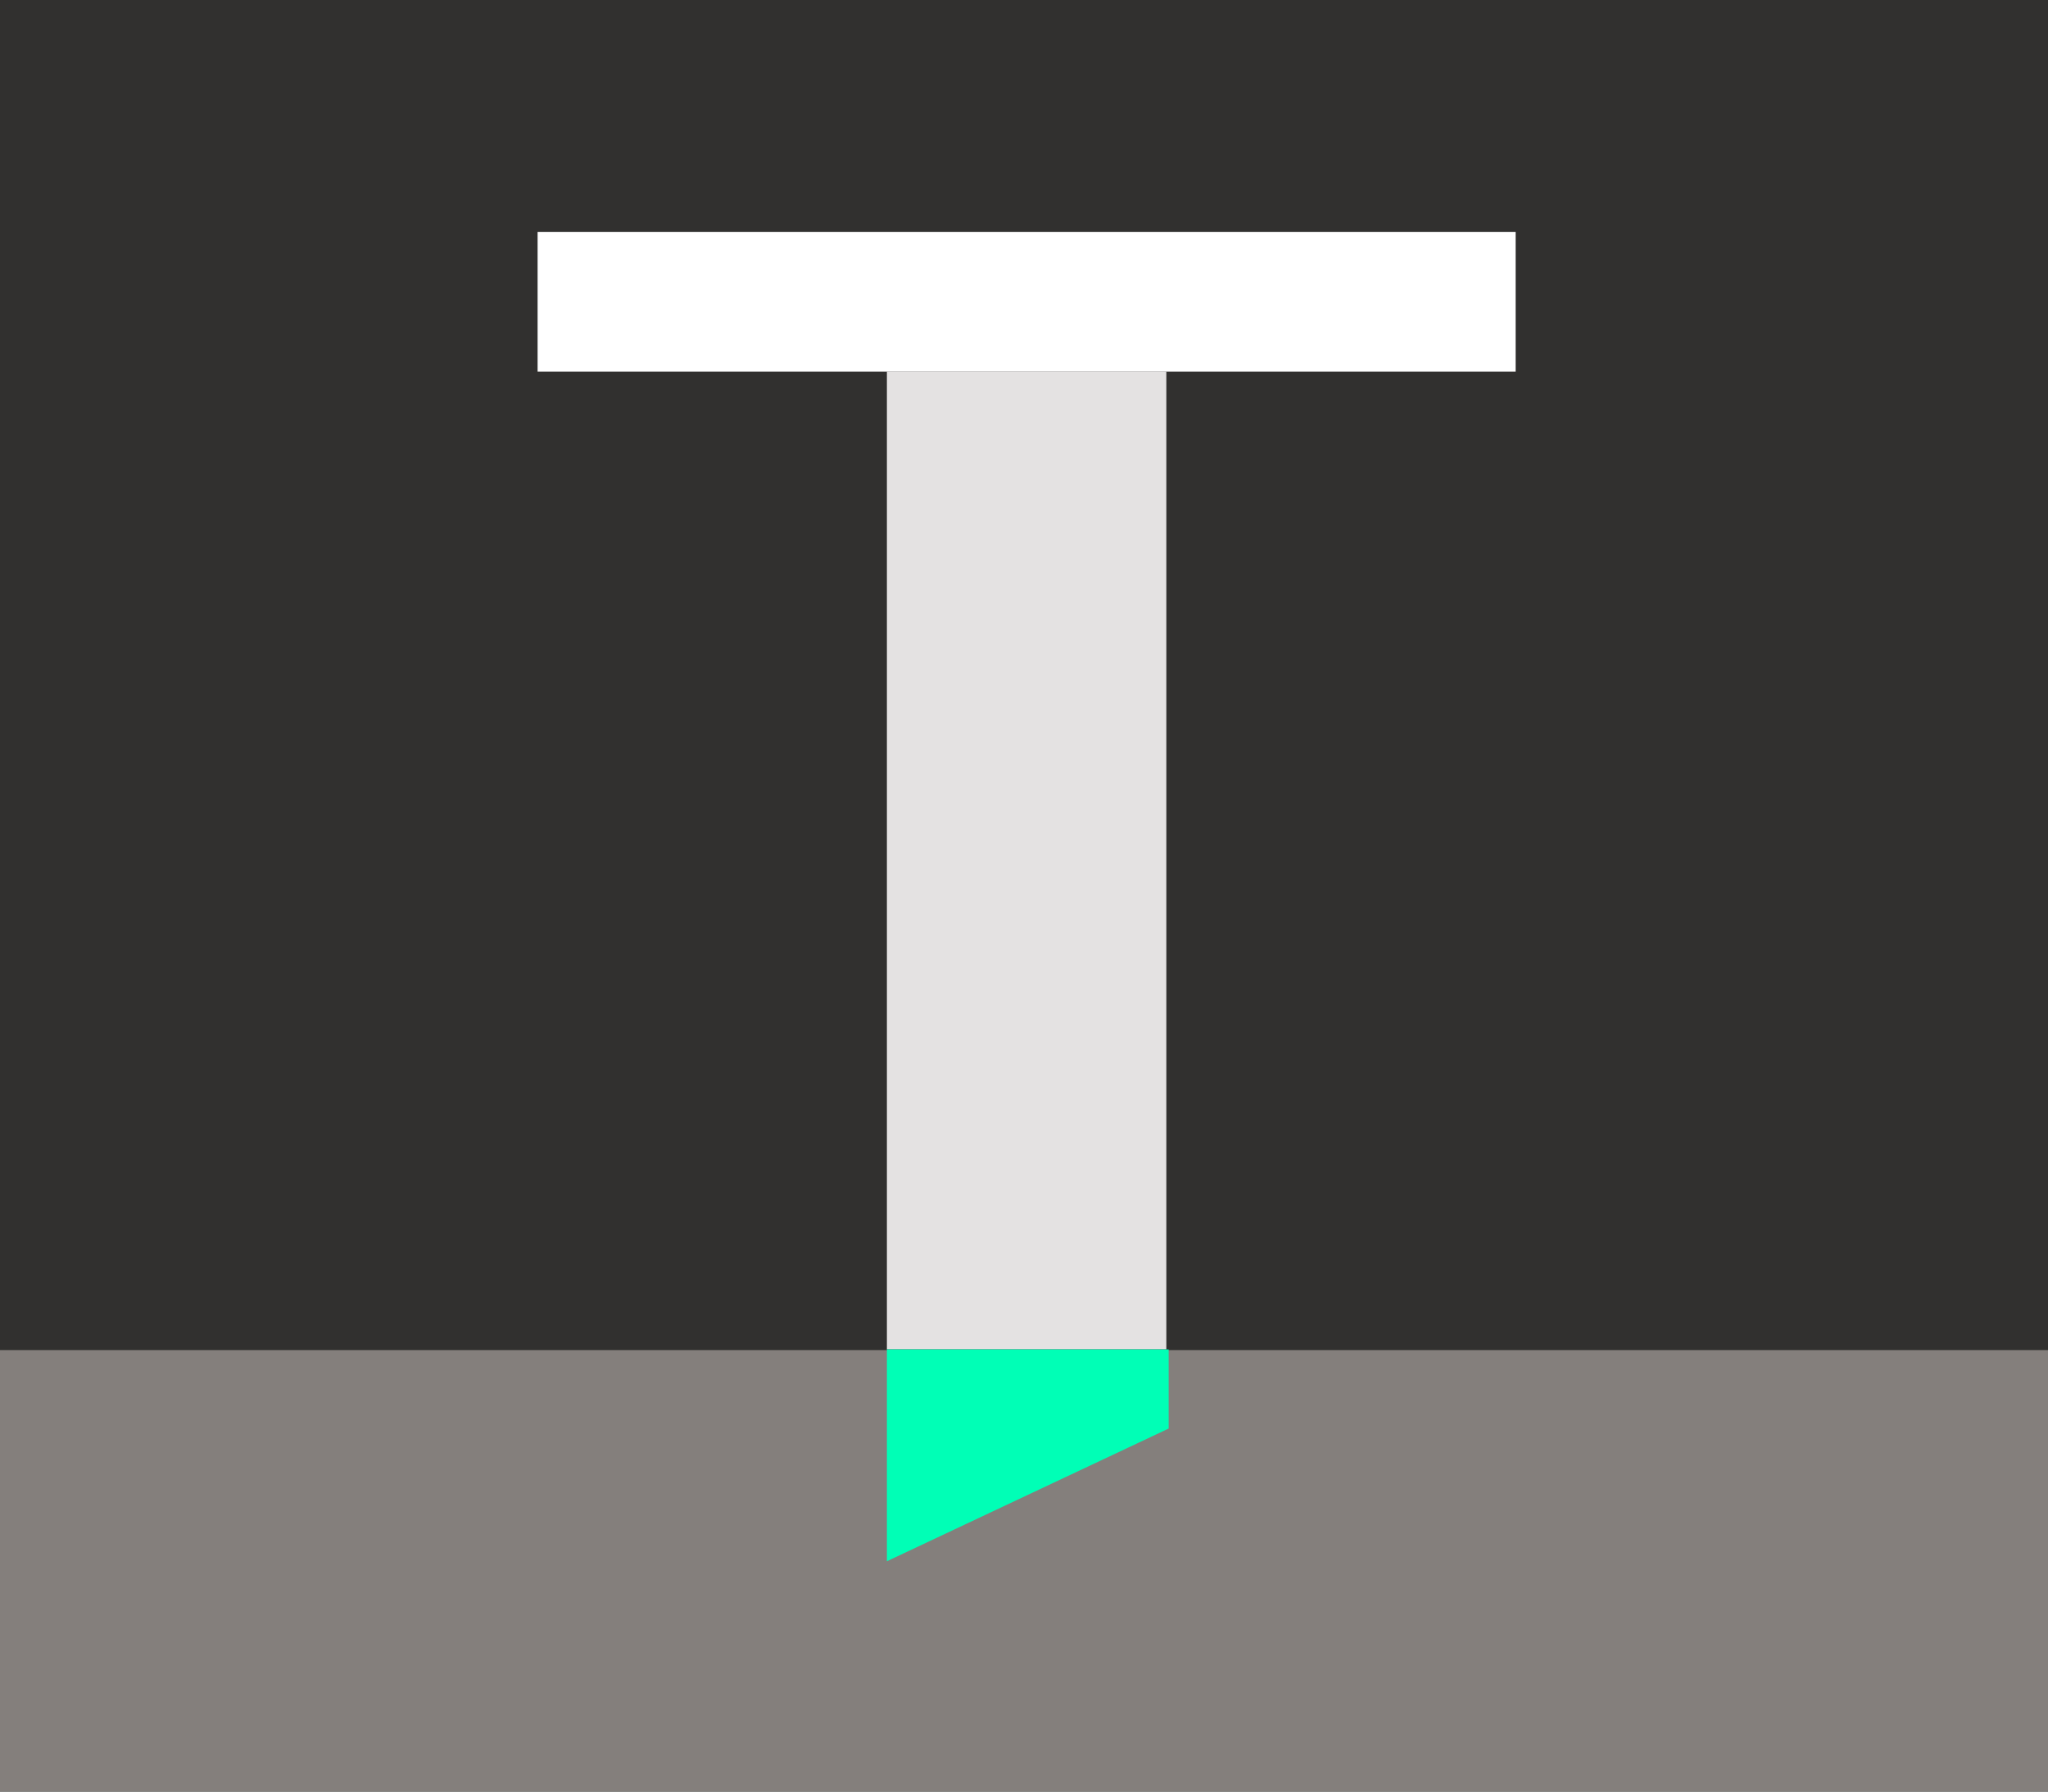
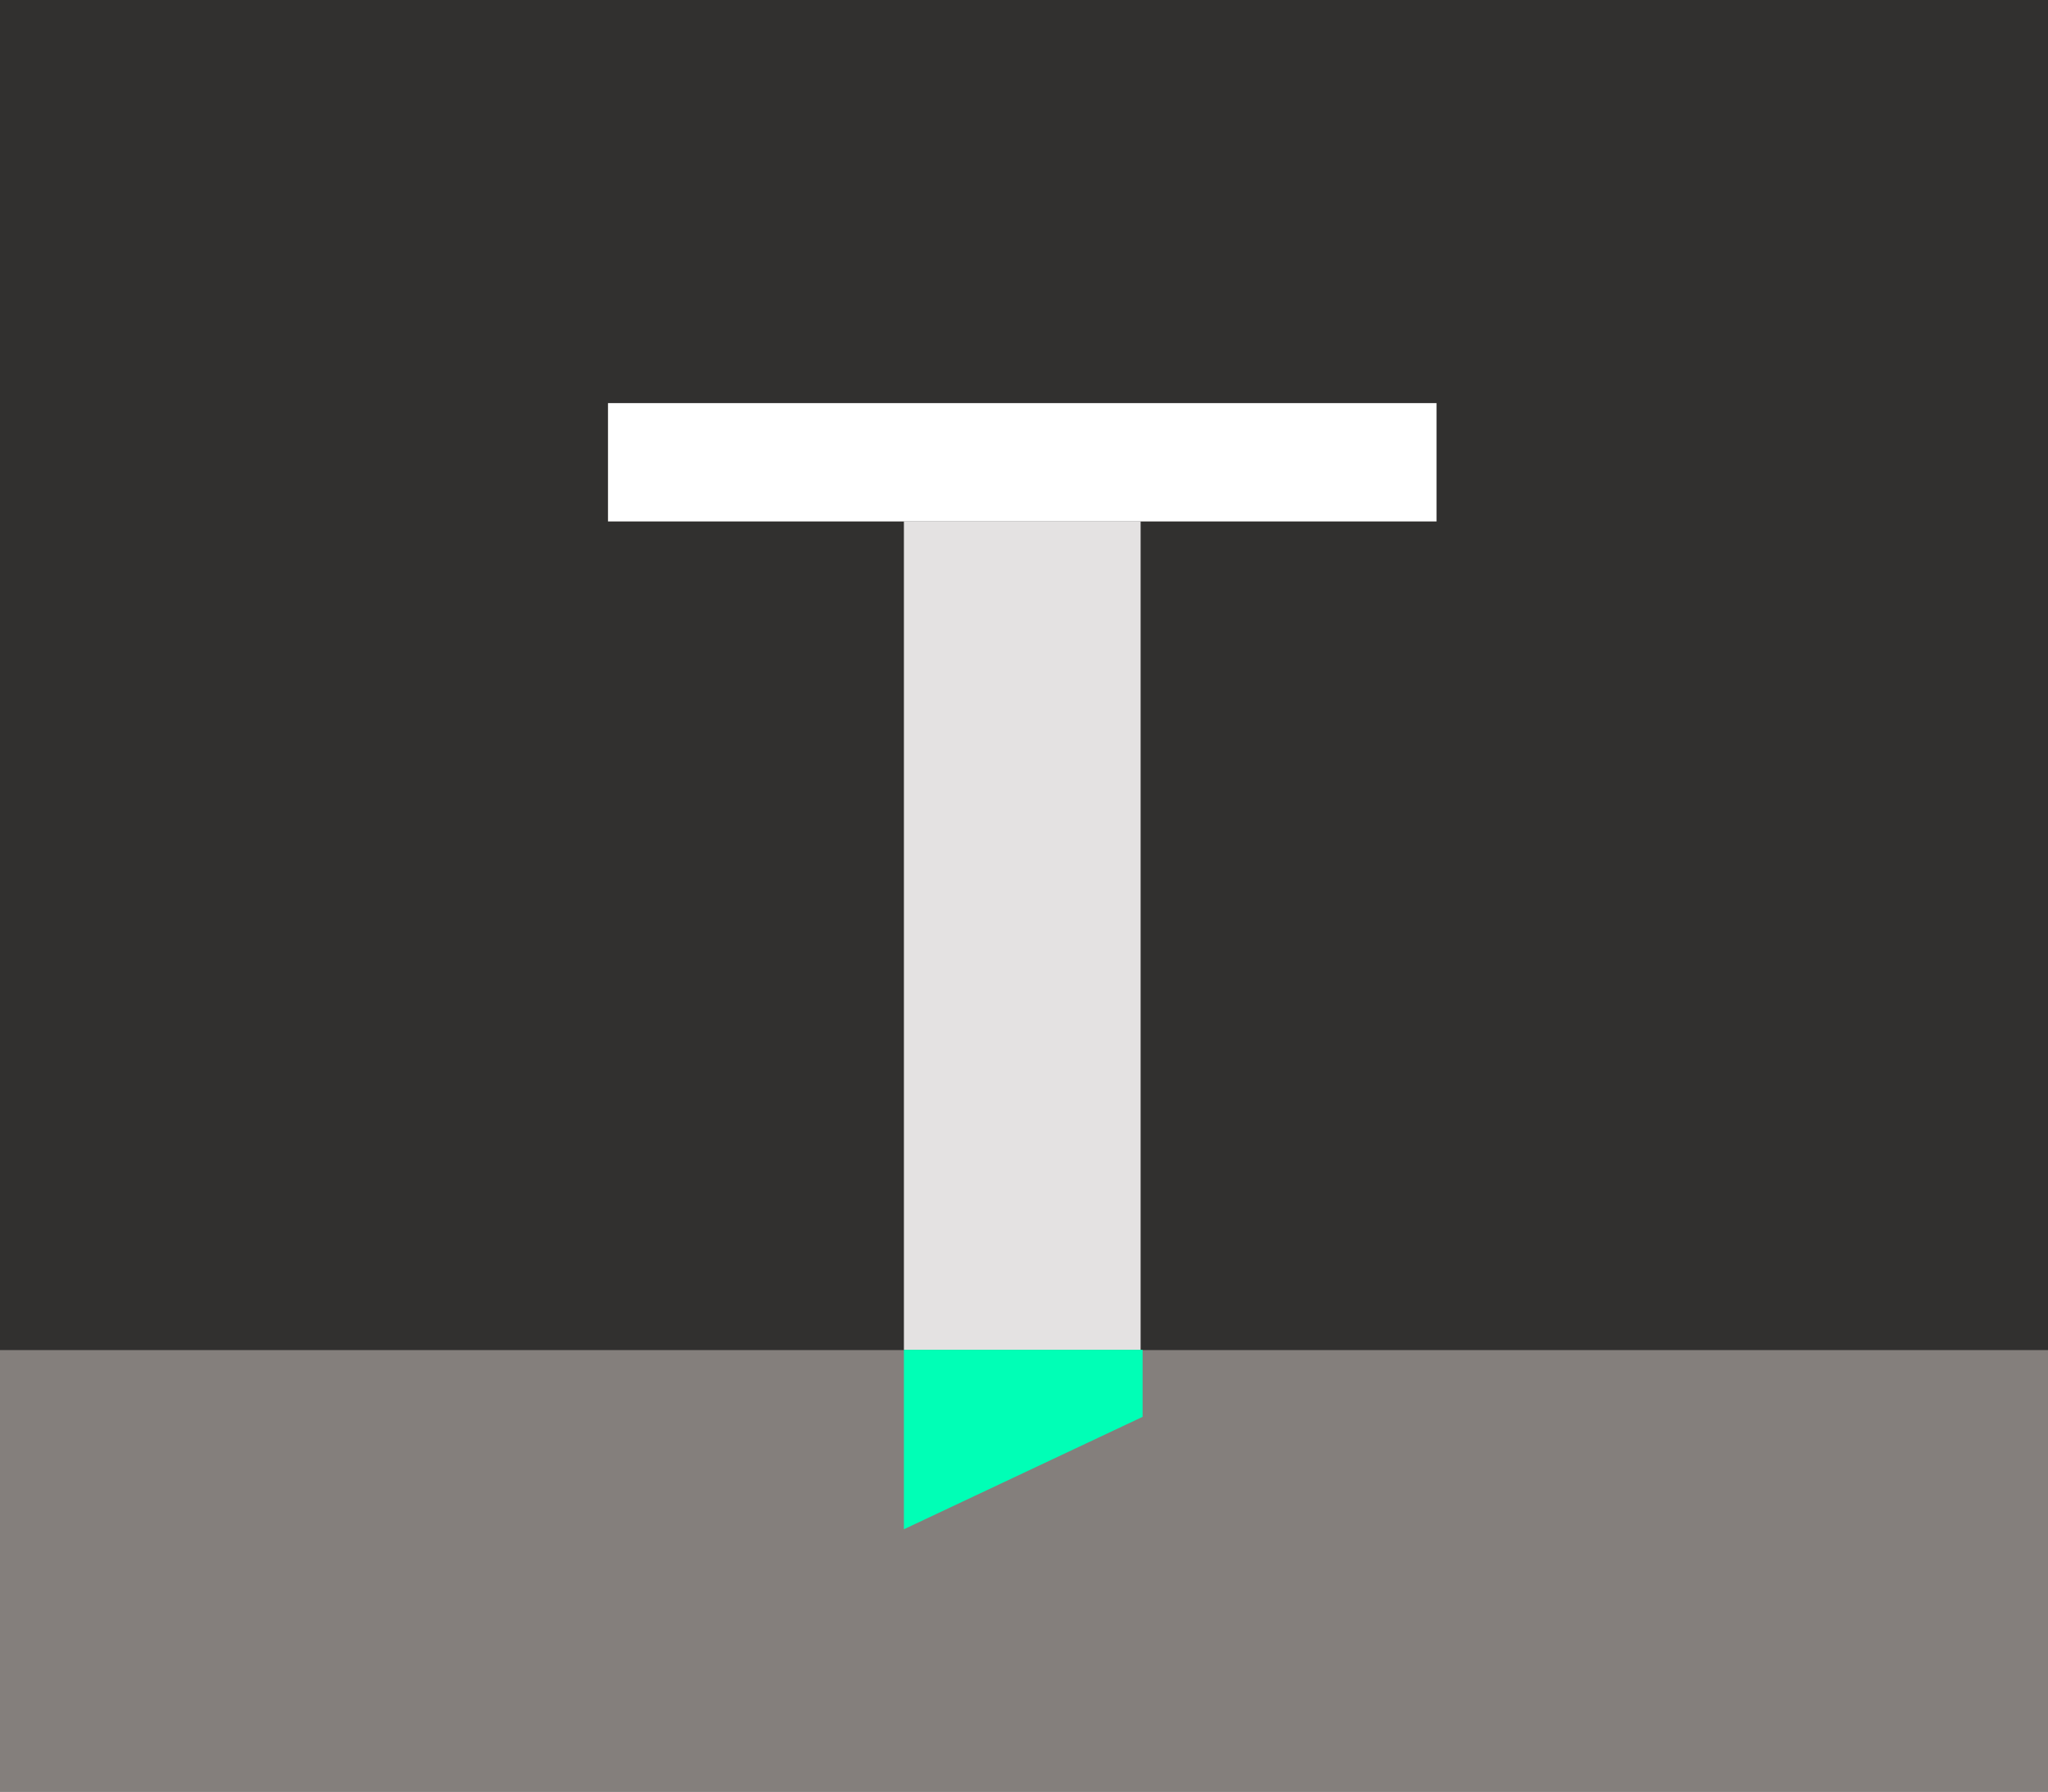
<svg xmlns="http://www.w3.org/2000/svg" width="320" height="280" viewBox="0 0 320 280" fill="none">
  <rect width="320" height="280" fill="#31302F" />
  <rect y="211" width="320" height="69" fill="#847F7C" />
-   <rect x="138.578" y="58.072" width="43.662" height="152.818" fill="#E4E2E2" />
-   <path d="M138.578 210.889L182.604 210.889V223.26L138.578 244V210.889Z" fill="#00FFB6" />
-   <rect x="84" y="36.24" width="152.818" height="21.831" fill="white" />
+   <rect x="141.235" y="81.494" width="36.988" height="129.457" fill="#E4E2E2" />
+   <path d="M141.235 210.951L178.531 210.951V221.431L141.235 239V210.951Z" fill="#00FFB6" />
+   <rect x="95" y="63" width="129.457" height="18.494" fill="white" />
</svg>
